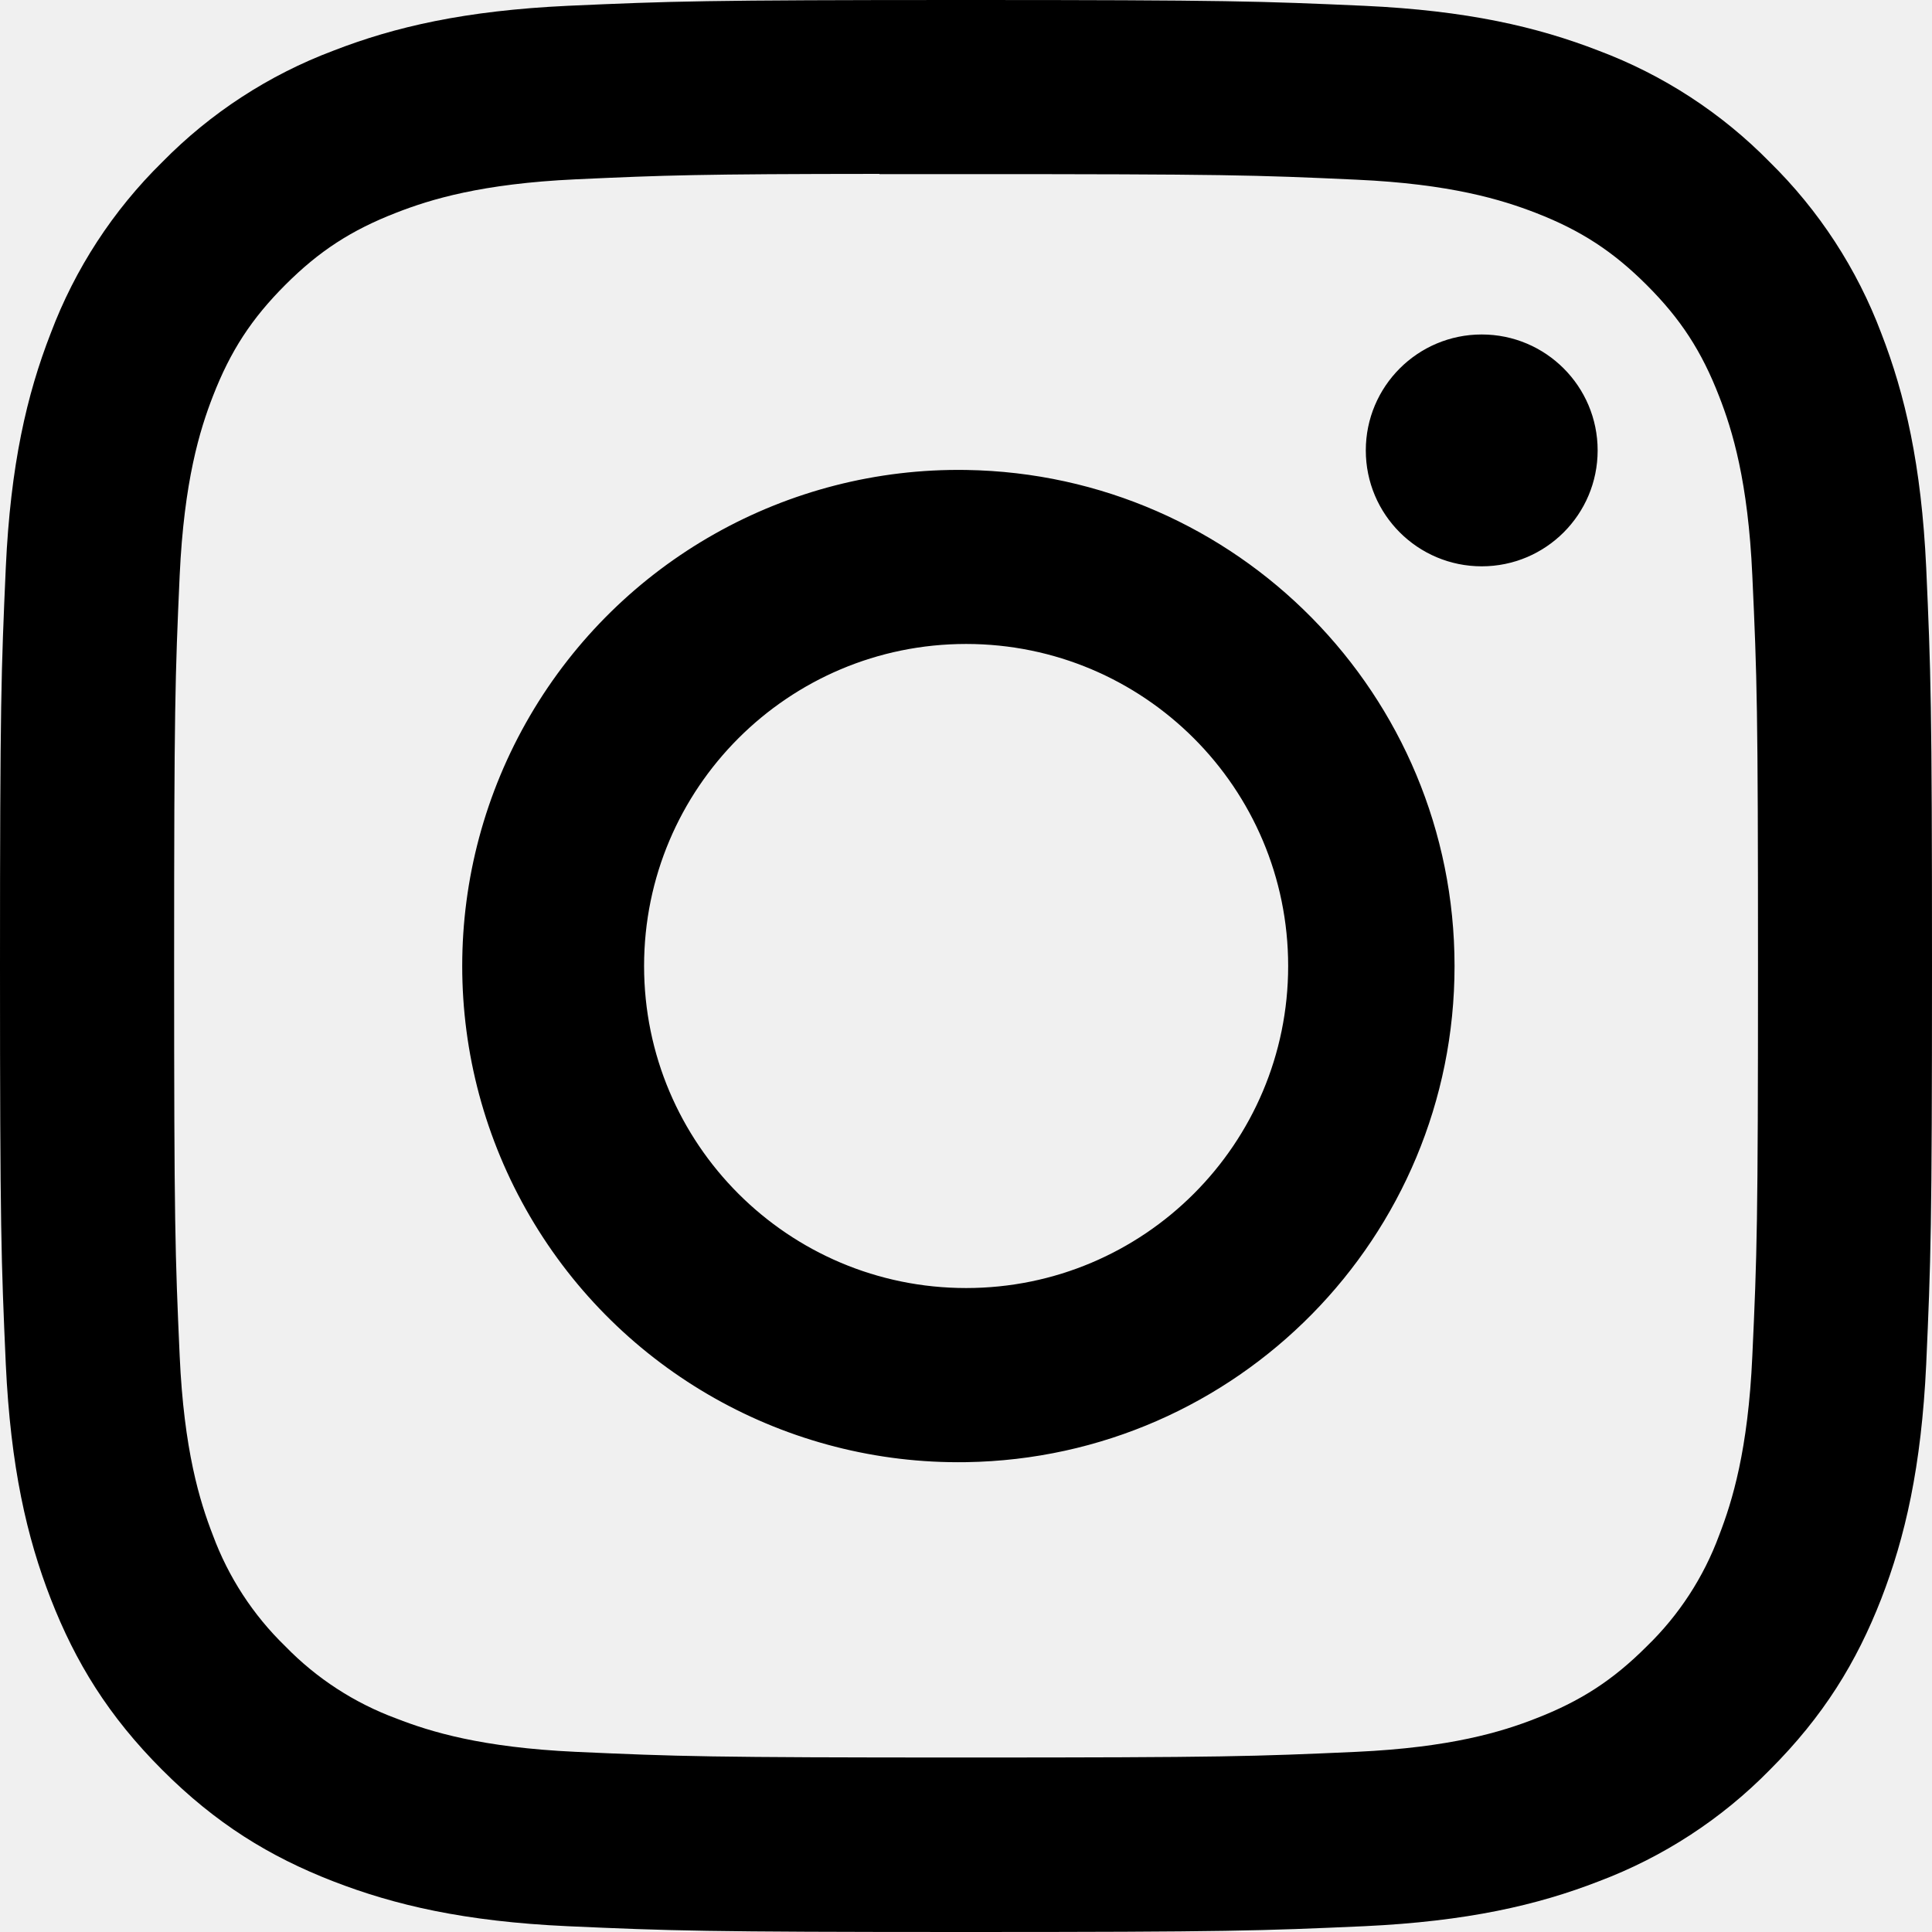
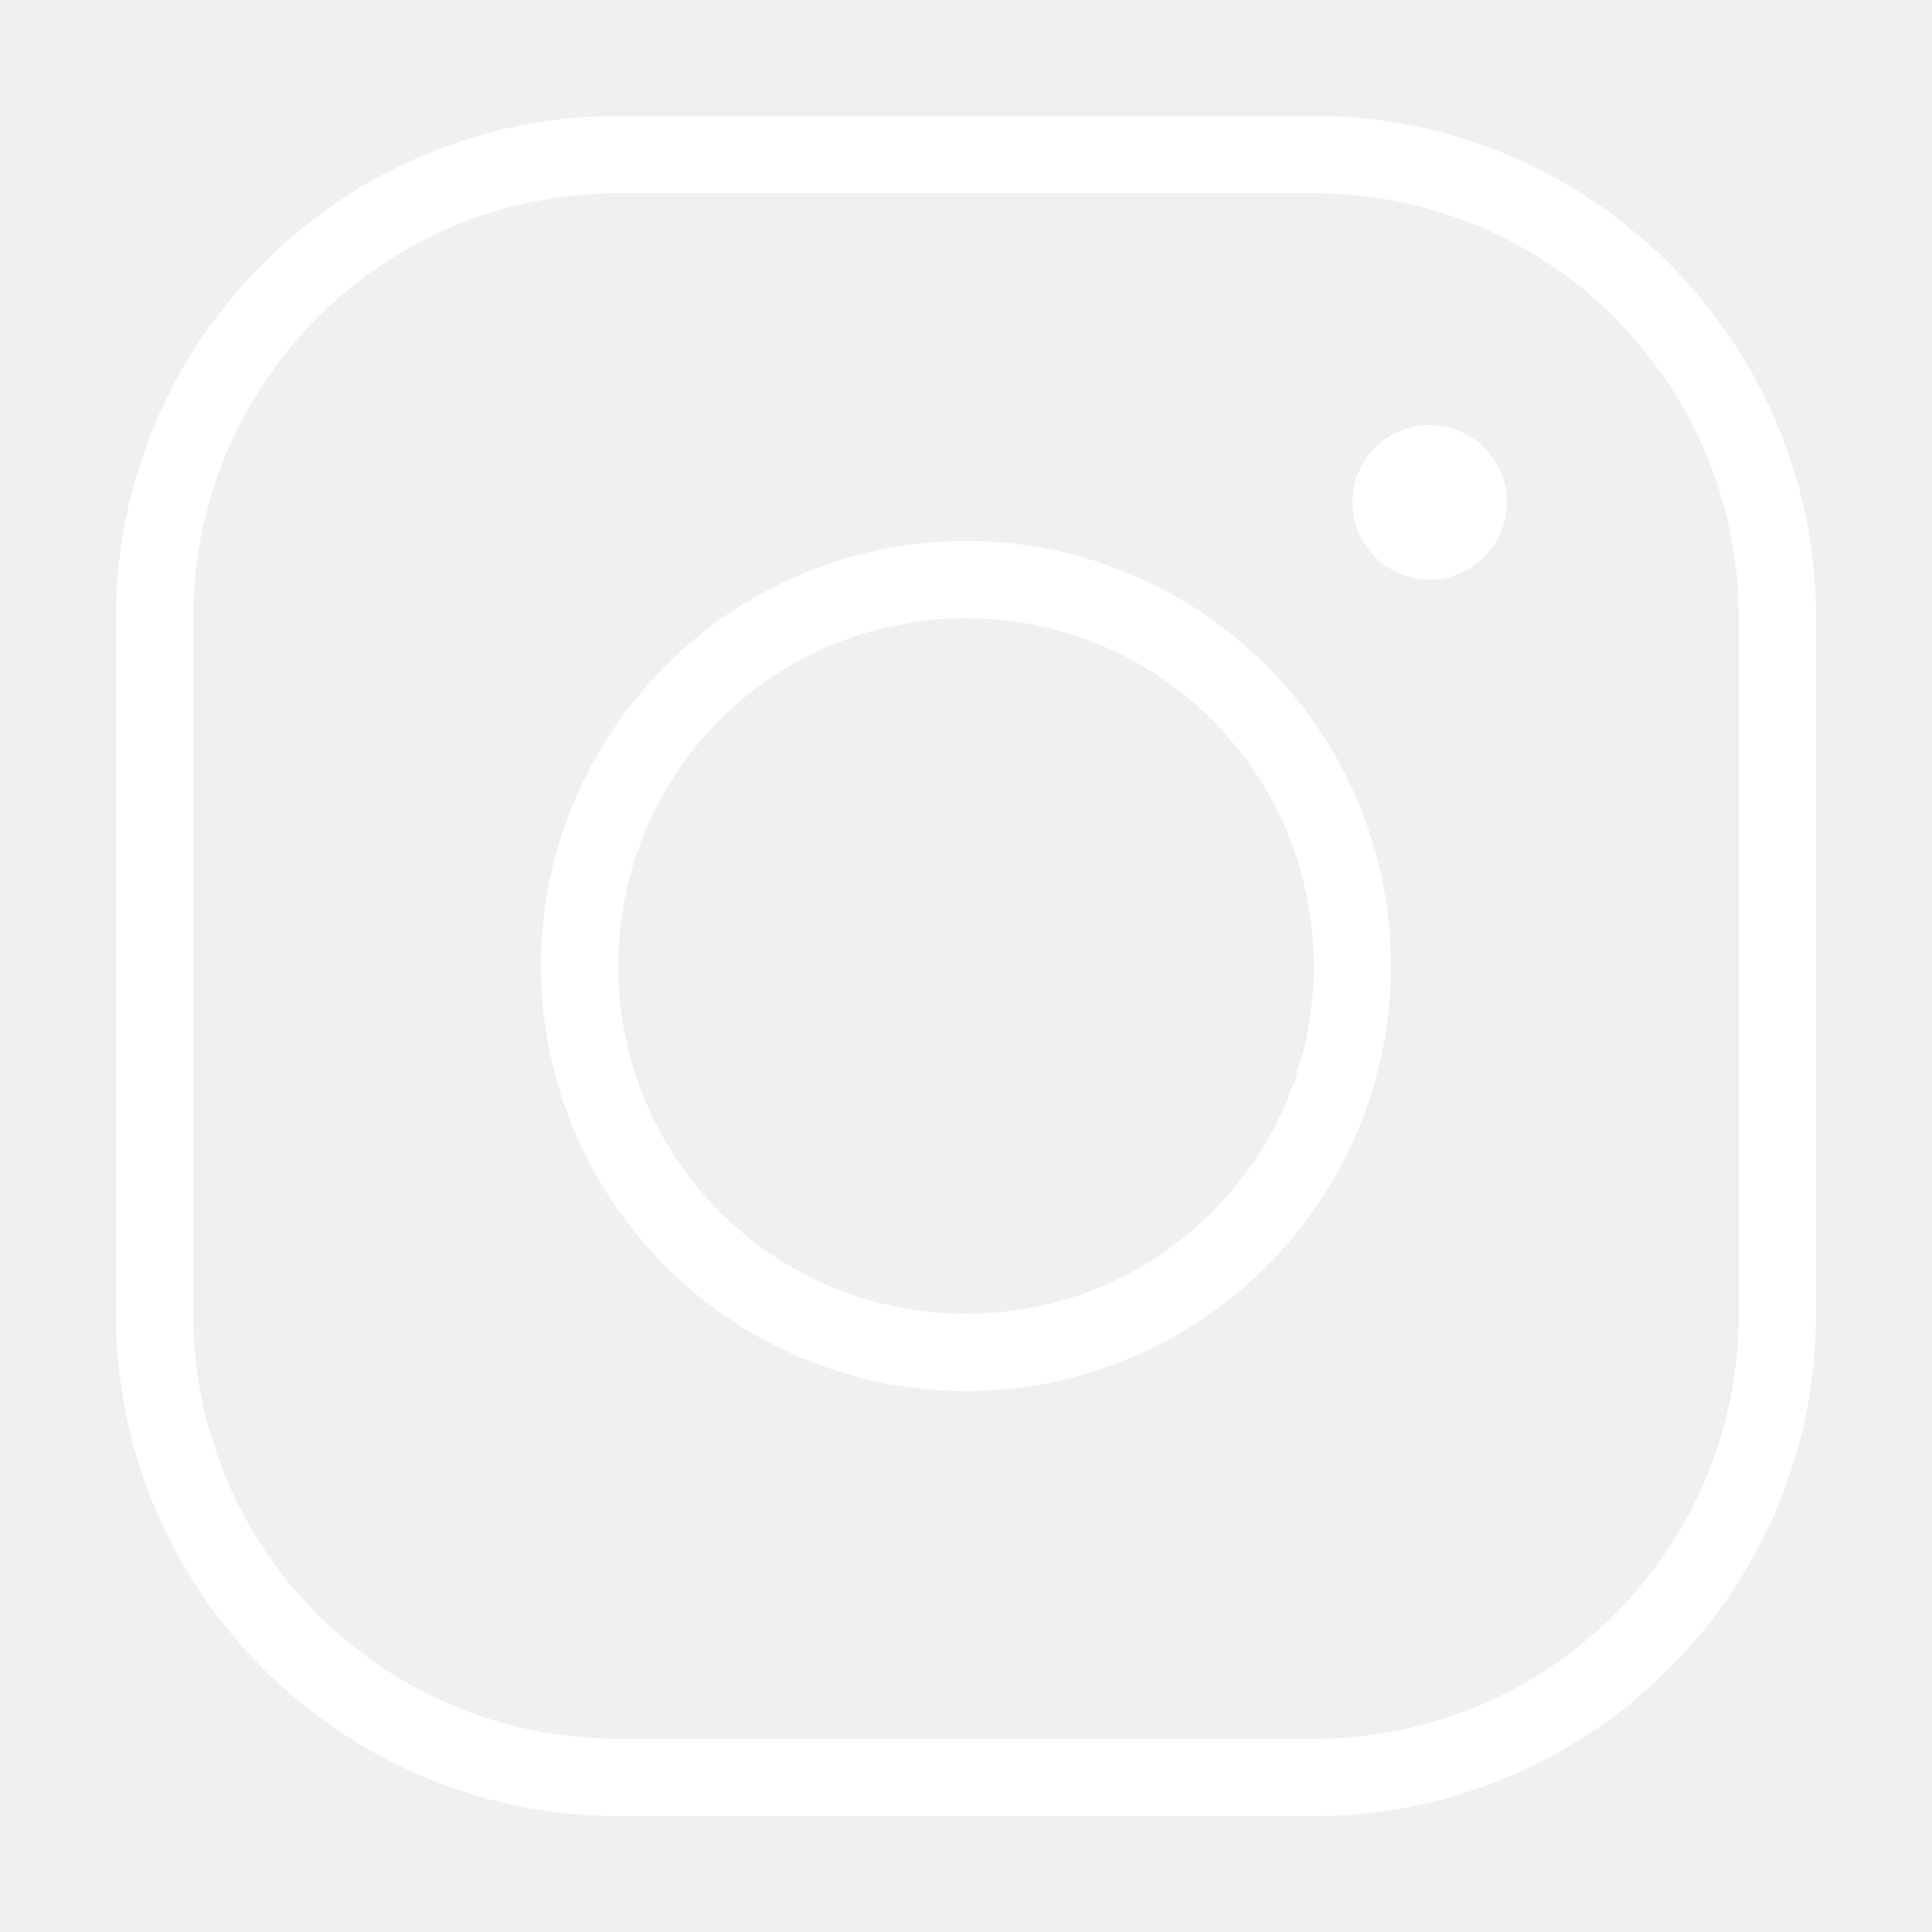
- <svg xmlns="http://www.w3.org/2000/svg" width="16" height="16" fill="currentColor" class="bi bi-instagram" viewBox="0 0 16 16">
-   <path d="M8 0C5.829 0 5.556.01 4.703.048 3.85.088 3.269.222 2.76.42a3.917 3.917 0 0 0-1.417.923A3.927 3.927 0 0 0 .42 2.76C.222 3.268.087 3.85.048 4.7.01 5.555 0 5.827 0 8.001c0 2.172.01 2.444.048 3.297.04.852.174 1.433.372 1.942.205.526.478.972.923 1.417.444.445.89.719 1.416.923.51.198 1.09.333 1.942.372C5.555 15.99 5.827 16 8 16s2.444-.01 3.298-.048c.851-.04 1.434-.174 1.943-.372a3.916 3.916 0 0 0 1.416-.923c.445-.445.718-.891.923-1.417.197-.509.332-1.09.372-1.942C15.99 10.445 16 10.173 16 8s-.01-2.445-.048-3.299c-.04-.851-.175-1.433-.372-1.941a3.926 3.926 0 0 0-.923-1.417A3.911 3.911 0 0 0 13.24.42c-.51-.198-1.092-.333-1.943-.372C10.443.01 10.172 0 7.998 0h.003zm-.717 1.442h.718c2.136 0 2.389.007 3.232.046.78.035 1.204.166 1.486.275.373.145.64.319.92.599.28.28.453.546.598.92.11.281.24.705.275 1.485.039.843.047 1.096.047 3.231s-.008 2.389-.047 3.232c-.035.78-.166 1.203-.275 1.485a2.47 2.47 0 0 1-.599.919c-.28.28-.546.453-.92.598-.28.11-.704.24-1.485.276-.843.038-1.096.047-3.232.047s-2.39-.009-3.233-.047c-.78-.036-1.203-.166-1.485-.276a2.478 2.478 0 0 1-.92-.598 2.48 2.48 0 0 1-.6-.92c-.109-.281-.24-.705-.275-1.485-.038-.843-.046-1.096-.046-3.233 0-2.136.008-2.388.046-3.231.036-.78.166-1.204.276-1.486.145-.373.319-.64.599-.92.28-.28.546-.453.92-.598.282-.11.705-.24 1.485-.276.738-.034 1.024-.044 2.515-.045v.002zm4.988 1.328a.96.96 0 1 0 0 1.92.96.96 0 0 0 0-1.92zm-4.27 1.122a4.109 4.109 0 1 0 0 8.217 4.109 4.109 0 0 0 0-8.217zm0 1.441a2.667 2.667 0 1 1 0 5.334 2.667 2.667 0 0 1 0-5.334z" />
+ <svg xmlns="http://www.w3.org/2000/svg" fill="#FFFFFF" viewBox="0 0 50 50" width="50px" height="50px">
+   <path d="M 16 3 C 8.832 3 3 8.832 3 16 L 3 34 C 3 41.168 8.832 47 16 47 L 34 47 C 41.168 47 47 41.168 47 34 L 47 16 C 47 8.832 41.168 3 34 3 L 16 3 z M 16 5 L 34 5 C 40.086 5 45 9.914 45 16 L 45 34 C 45 40.086 40.086 45 34 45 L 16 45 C 9.914 45 5 40.086 5 34 L 5 16 C 5 9.914 9.914 5 16 5 z M 37 11 A 2 2 0 0 0 35 13 A 2 2 0 0 0 37 15 A 2 2 0 0 0 39 13 A 2 2 0 0 0 37 11 z M 25 14 C 18.937 14 14 18.937 14 25 C 14 31.063 18.937 36 25 36 C 31.063 36 36 31.063 36 25 C 36 18.937 31.063 14 25 14 z M 25 16 C 29.982 16 34 20.018 34 25 C 34 29.982 29.982 34 25 34 C 20.018 34 16 29.982 16 25 C 16 20.018 20.018 16 25 16 z" />
</svg>
